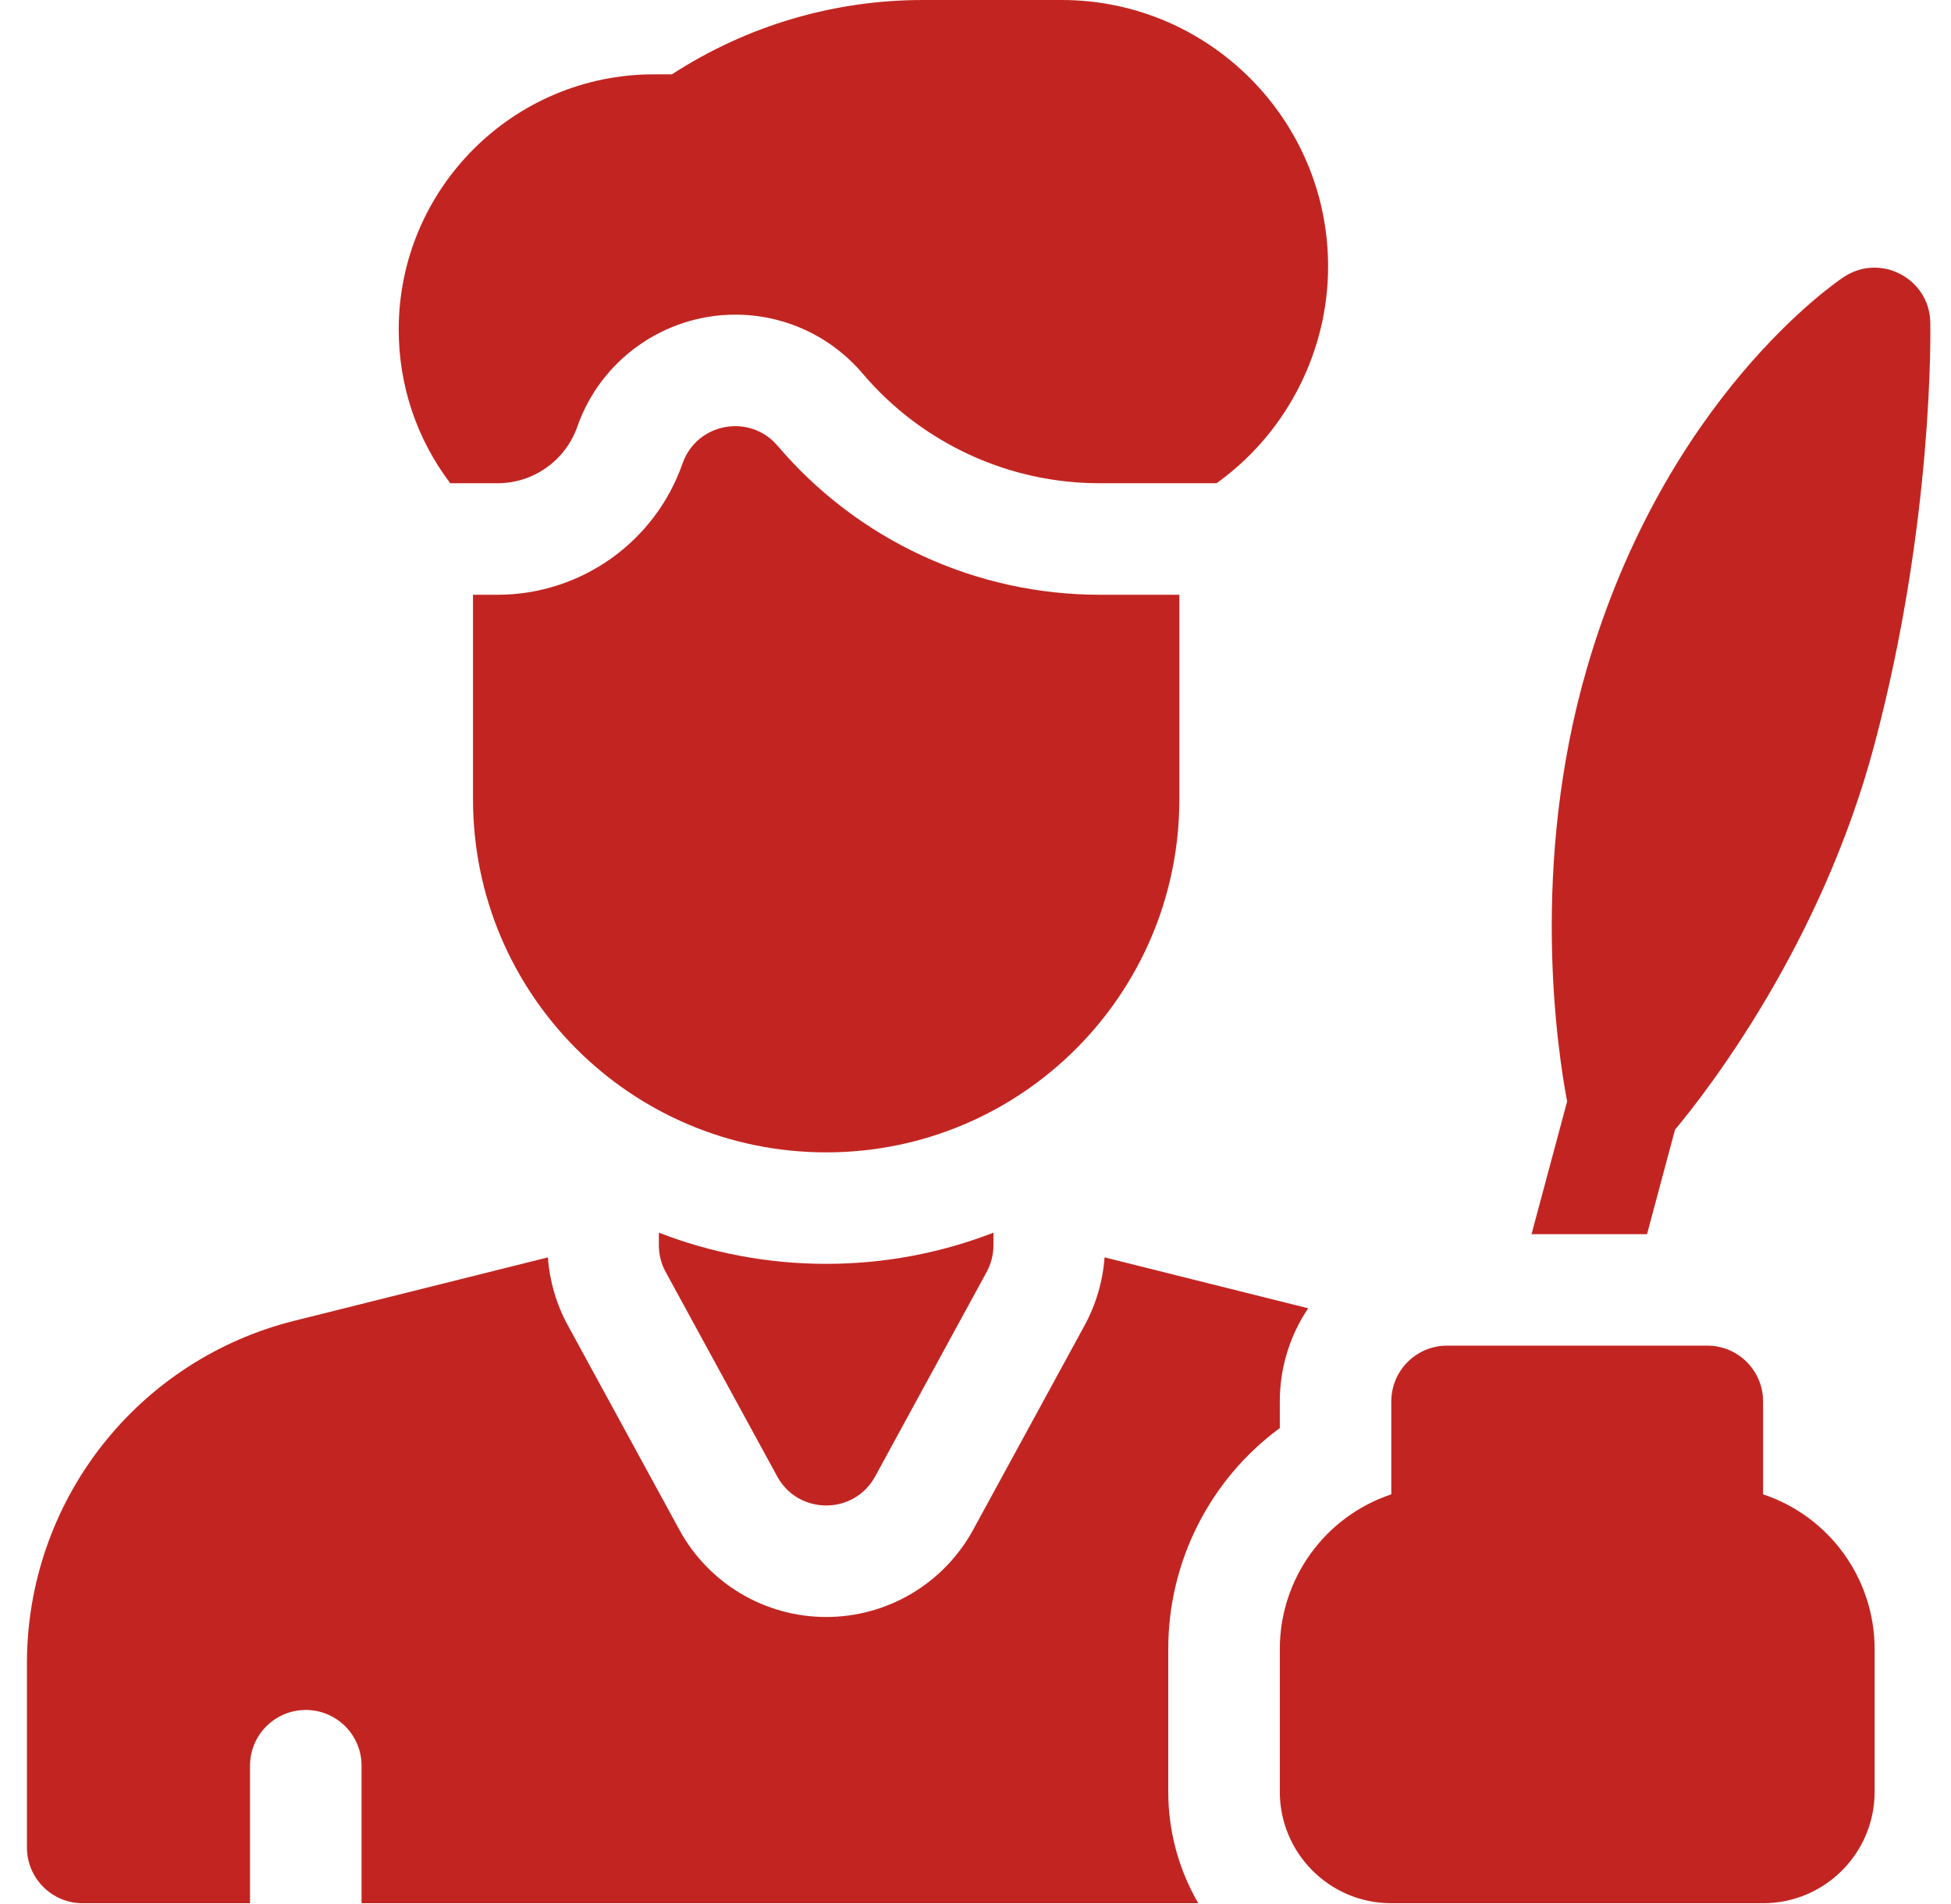
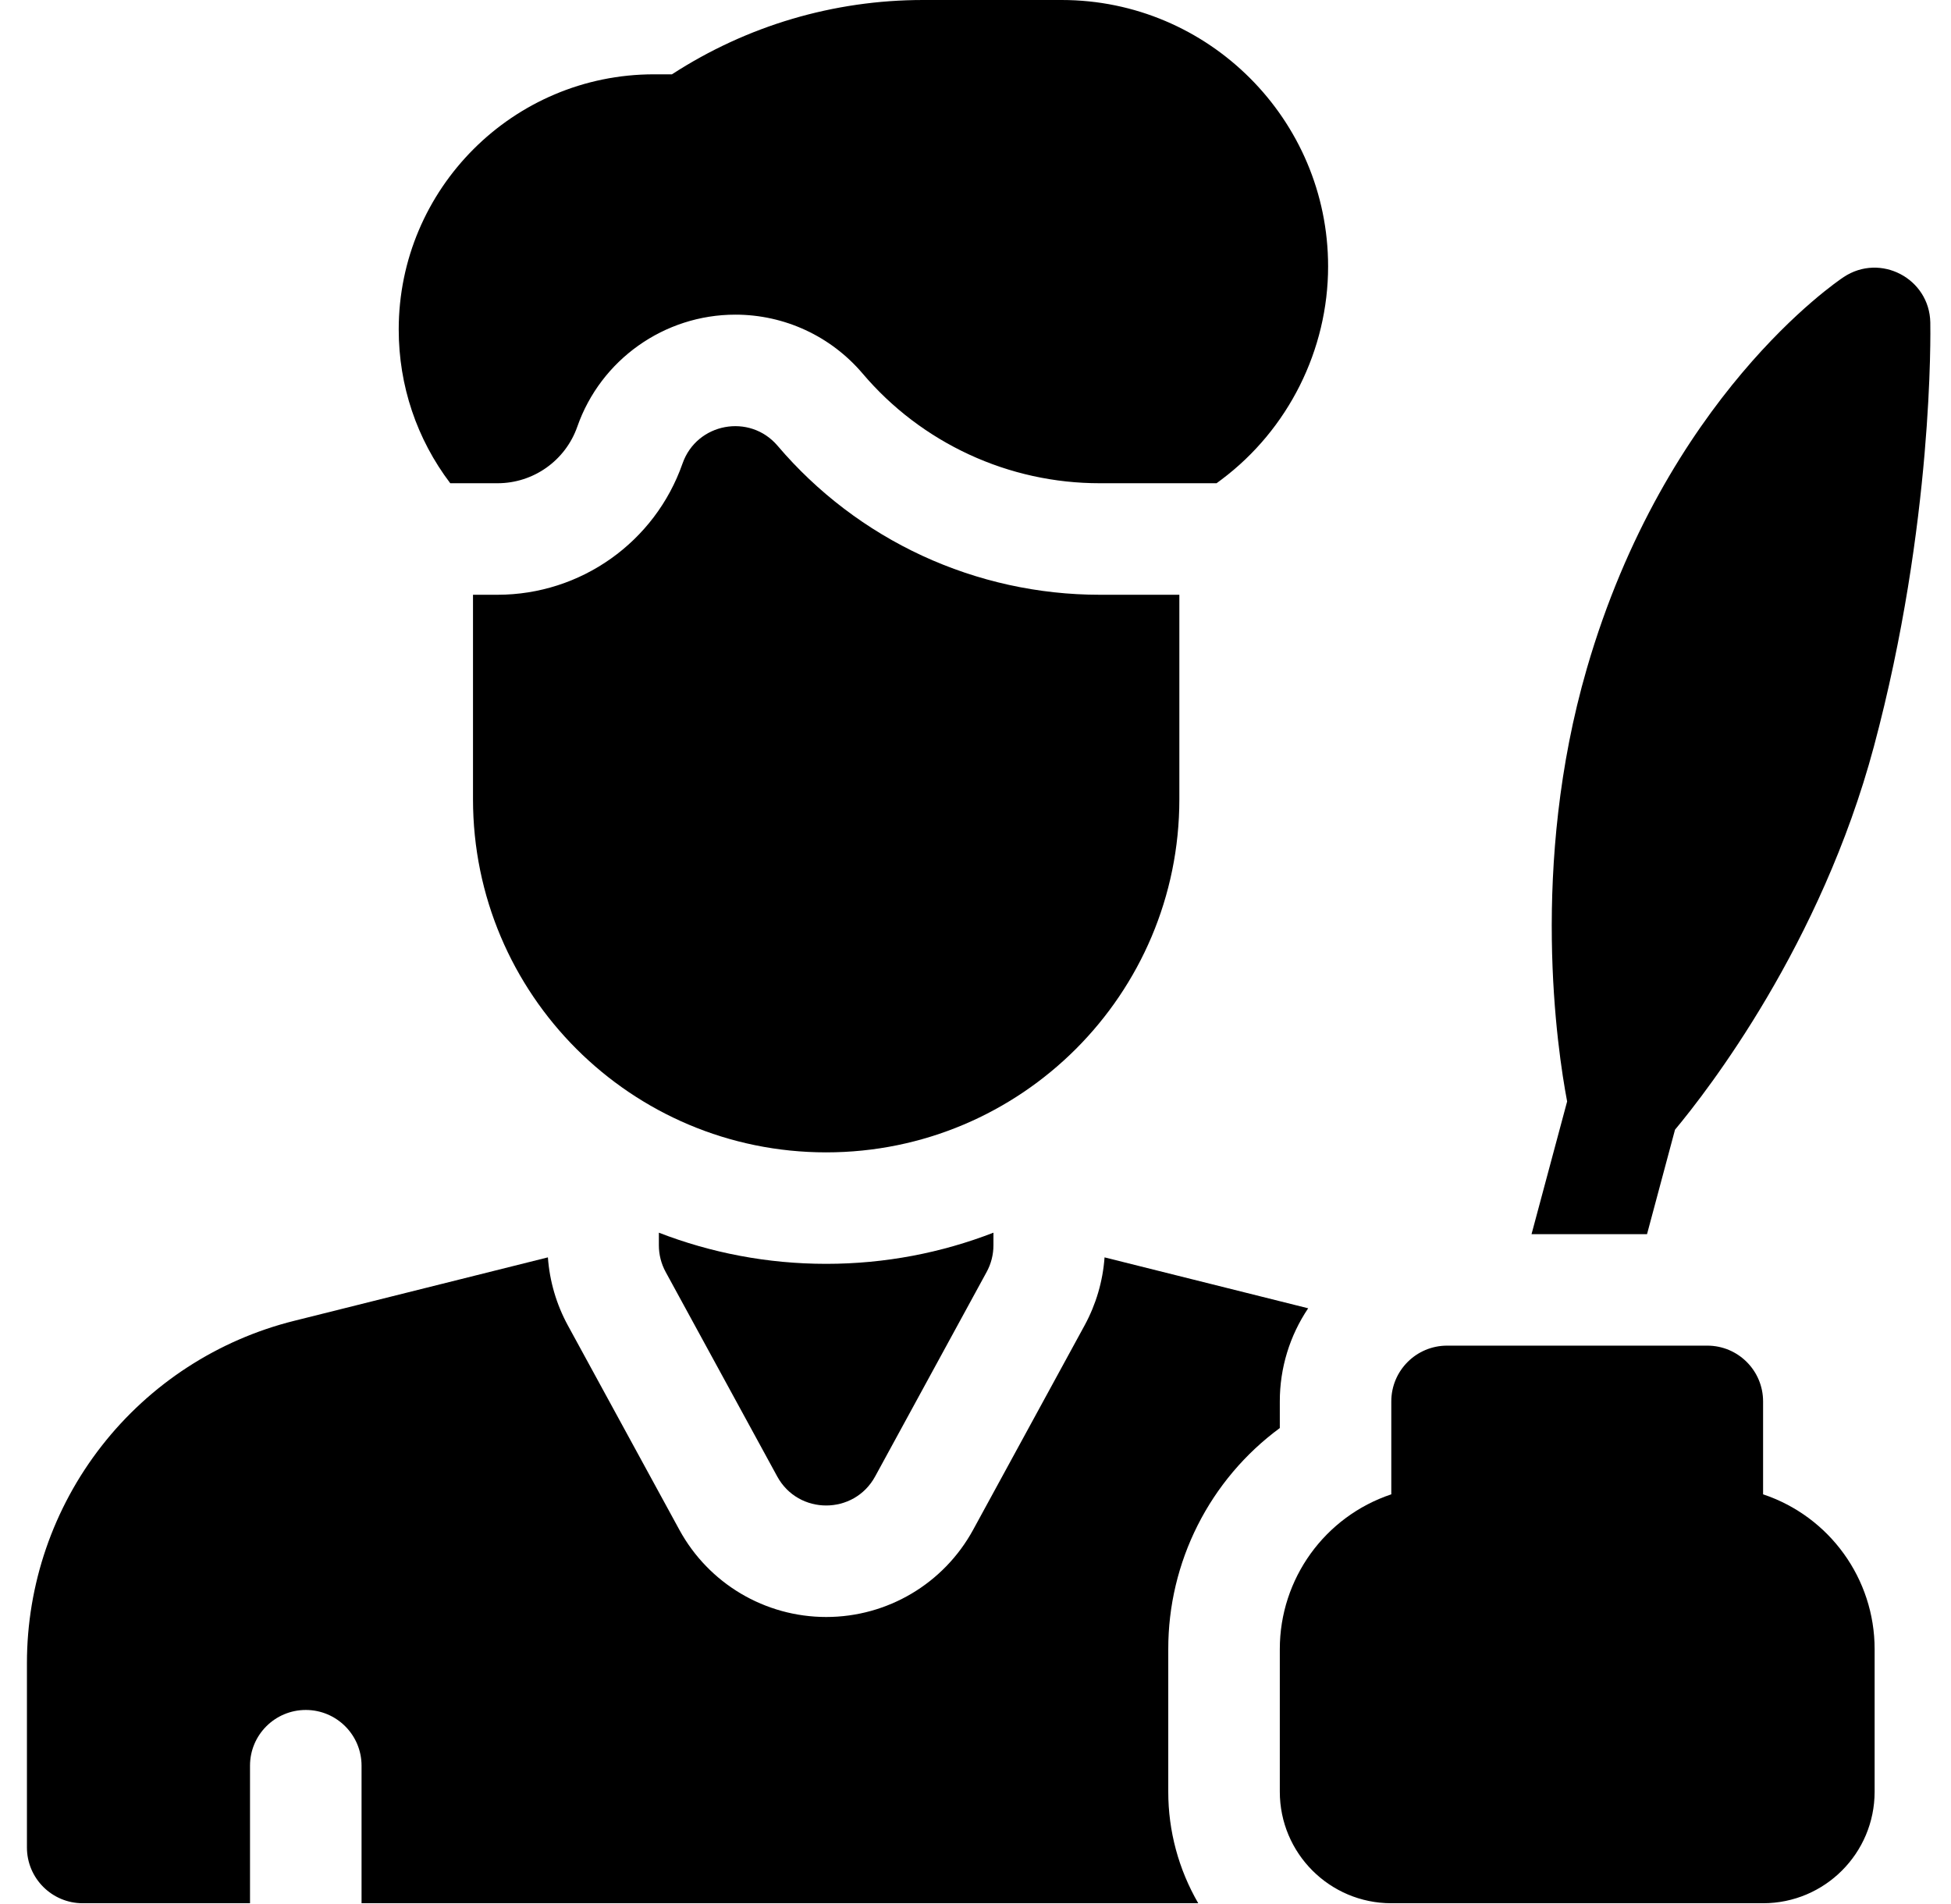
- <svg xmlns="http://www.w3.org/2000/svg" width="41" height="40" viewBox="0 0 41 40" fill="none">
-   <path d="M13.846 25.907V26.172C13.846 26.368 13.895 26.561 13.989 26.733L16.333 31.03C16.777 31.844 17.947 31.844 18.391 31.03L20.734 26.733C20.828 26.561 20.877 26.368 20.877 26.172V25.907C19.786 26.33 18.601 26.562 17.362 26.562C16.123 26.562 14.938 26.33 13.846 25.907ZM24.784 16.797V12.5H23.111C21.823 12.5 20.551 12.22 19.382 11.68C18.213 11.139 17.176 10.351 16.342 9.37C15.756 8.68 14.642 8.887 14.343 9.742C13.765 11.394 12.205 12.5 10.455 12.5H9.94V16.797C9.94 20.896 13.263 24.219 17.362 24.219C21.461 24.219 24.784 20.896 24.784 16.797Z" fill="#C22521" />
-   <path d="M10.457 10.156C11.21 10.156 11.883 9.679 12.132 8.967C12.625 7.559 13.96 6.613 15.454 6.613C16.485 6.613 17.46 7.064 18.129 7.852C18.742 8.575 19.506 9.155 20.367 9.553C21.227 9.951 22.164 10.157 23.112 10.156H25.566L25.671 10.078C27.073 9.026 27.91 7.352 27.91 5.599C27.91 2.512 25.398 0 22.311 0H19.399C17.518 0 15.696 0.54 14.121 1.562H13.741C10.784 1.562 8.379 3.968 8.379 6.925C8.379 8.107 8.76 9.23 9.462 10.156H10.457ZM26.895 30.013V29.453C26.894 28.756 27.102 28.074 27.491 27.496L23.212 26.426C23.176 26.927 23.033 27.414 22.793 27.855L20.45 32.152C19.833 33.282 18.651 33.984 17.363 33.984C16.076 33.984 14.893 33.282 14.277 32.152L11.933 27.855C11.693 27.414 11.55 26.927 11.514 26.426L6.188 27.758C4.582 28.157 3.155 29.084 2.136 30.389C1.117 31.694 0.565 33.302 0.566 34.958V38.828C0.566 39.475 1.091 40 1.738 40H5.254V37.109C5.254 36.462 5.779 35.938 6.426 35.938C7.073 35.938 7.598 36.462 7.598 37.109V40H25.181C24.768 39.288 24.55 38.48 24.551 37.656V34.658C24.55 33.754 24.762 32.863 25.169 32.056C25.576 31.249 26.167 30.549 26.895 30.013ZM37.051 31.406V29.453C37.051 28.806 36.526 28.281 35.879 28.281H30.41C29.763 28.281 29.238 28.806 29.238 29.453V31.406C27.839 31.873 26.895 33.183 26.895 34.658V37.656C26.895 38.951 27.944 40 29.238 40H37.051C38.345 40 39.395 38.951 39.395 37.656V34.658C39.395 33.183 38.45 31.873 37.051 31.406ZM34.612 25.938L35.2 23.743C35.896 22.908 38.265 19.85 39.379 15.692C40.636 11.001 40.568 6.945 40.565 6.775C40.546 5.851 39.516 5.312 38.746 5.822C38.594 5.922 34.999 8.355 33.347 14.051C32.145 18.197 32.726 22.059 32.933 23.149L32.185 25.938H34.612Z" fill="#C22521" />
+ <svg xmlns="http://www.w3.org/2000/svg" width="41" height="40" viewBox="0 0 41 40">
+   <path d="M13.846 25.907V26.172C13.846 26.368 13.895 26.561 13.989 26.733L16.333 31.03C16.777 31.844 17.947 31.844 18.391 31.03L20.734 26.733C20.828 26.561 20.877 26.368 20.877 26.172V25.907C19.786 26.33 18.601 26.562 17.362 26.562C16.123 26.562 14.938 26.33 13.846 25.907ZM24.784 16.797V12.5H23.111C21.823 12.5 20.551 12.22 19.382 11.68C18.213 11.139 17.176 10.351 16.342 9.37C15.756 8.68 14.642 8.887 14.343 9.742C13.765 11.394 12.205 12.5 10.455 12.5H9.94V16.797C9.94 20.896 13.263 24.219 17.362 24.219C21.461 24.219 24.784 20.896 24.784 16.797Z" />
+   <path d="M10.457 10.156C11.21 10.156 11.883 9.679 12.132 8.967C12.625 7.559 13.96 6.613 15.454 6.613C16.485 6.613 17.46 7.064 18.129 7.852C18.742 8.575 19.506 9.155 20.367 9.553C21.227 9.951 22.164 10.157 23.112 10.156H25.566L25.671 10.078C27.073 9.026 27.91 7.352 27.91 5.599C27.91 2.512 25.398 0 22.311 0H19.399C17.518 0 15.696 0.54 14.121 1.562H13.741C10.784 1.562 8.379 3.968 8.379 6.925C8.379 8.107 8.76 9.23 9.462 10.156H10.457ZM26.895 30.013V29.453C26.894 28.756 27.102 28.074 27.491 27.496L23.212 26.426C23.176 26.927 23.033 27.414 22.793 27.855L20.45 32.152C19.833 33.282 18.651 33.984 17.363 33.984C16.076 33.984 14.893 33.282 14.277 32.152L11.933 27.855C11.693 27.414 11.55 26.927 11.514 26.426L6.188 27.758C4.582 28.157 3.155 29.084 2.136 30.389C1.117 31.694 0.565 33.302 0.566 34.958V38.828C0.566 39.475 1.091 40 1.738 40H5.254V37.109C5.254 36.462 5.779 35.938 6.426 35.938C7.073 35.938 7.598 36.462 7.598 37.109V40H25.181C24.768 39.288 24.55 38.48 24.551 37.656V34.658C24.55 33.754 24.762 32.863 25.169 32.056C25.576 31.249 26.167 30.549 26.895 30.013ZM37.051 31.406V29.453C37.051 28.806 36.526 28.281 35.879 28.281H30.41C29.763 28.281 29.238 28.806 29.238 29.453V31.406C27.839 31.873 26.895 33.183 26.895 34.658V37.656C26.895 38.951 27.944 40 29.238 40H37.051C38.345 40 39.395 38.951 39.395 37.656V34.658C39.395 33.183 38.45 31.873 37.051 31.406ZM34.612 25.938L35.2 23.743C35.896 22.908 38.265 19.85 39.379 15.692C40.636 11.001 40.568 6.945 40.565 6.775C40.546 5.851 39.516 5.312 38.746 5.822C38.594 5.922 34.999 8.355 33.347 14.051C32.145 18.197 32.726 22.059 32.933 23.149L32.185 25.938H34.612Z" />
</svg>
